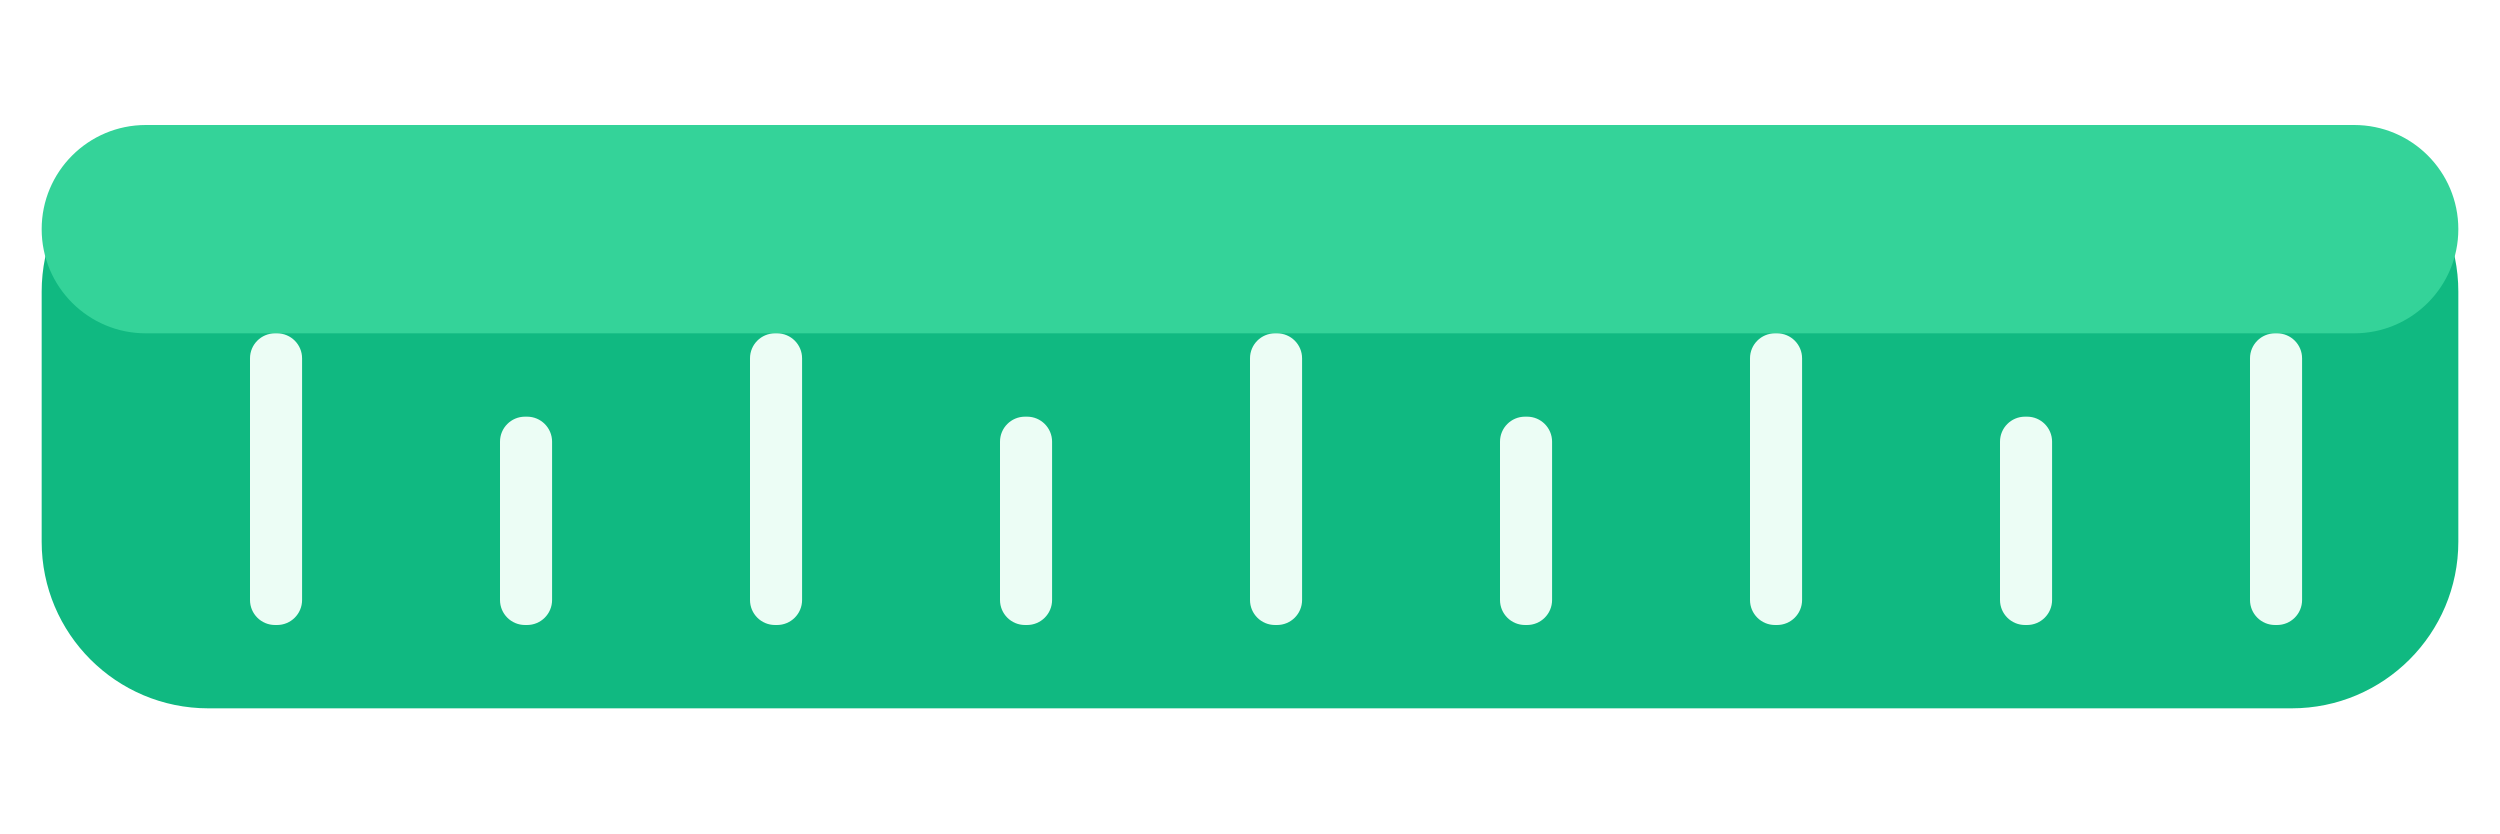
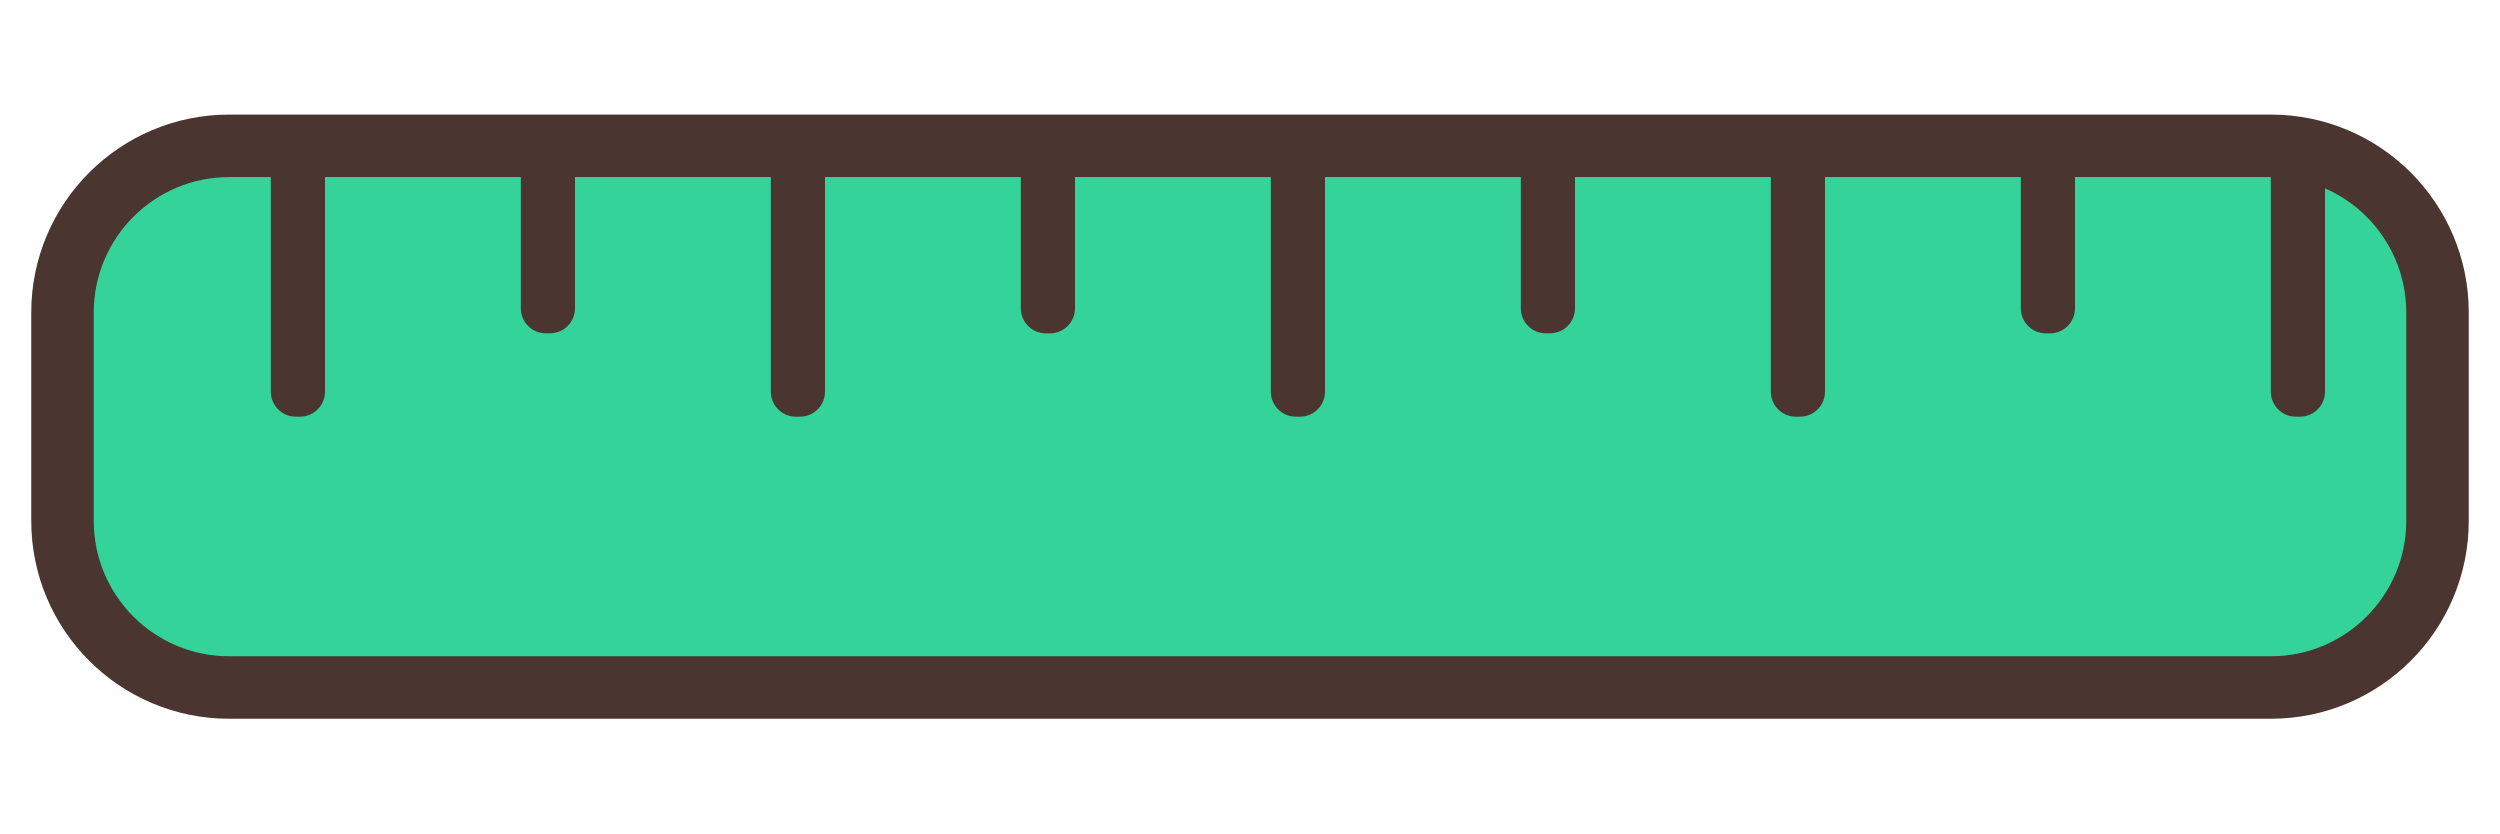
<svg xmlns="http://www.w3.org/2000/svg" viewBox="0 0 120 40" width="120" height="40" aria-hidden="true">
-   <rect x="2" y="6" width="116" height="28" rx="8" fill="#10B981" />
-   <rect x="2" y="6" width="116" height="10" rx="5" fill="#34D399" />
-   <rect x="12" y="16" width="2.5" height="14" rx="1.2" fill="#ECFDF5" />
-   <rect x="24" y="20" width="2.5" height="10" rx="1.2" fill="#ECFDF5" />
-   <rect x="36" y="16" width="2.5" height="14" rx="1.2" fill="#ECFDF5" />
-   <rect x="48" y="20" width="2.5" height="10" rx="1.2" fill="#ECFDF5" />
-   <rect x="60" y="16" width="2.5" height="14" rx="1.2" fill="#ECFDF5" />
-   <rect x="72" y="20" width="2.5" height="10" rx="1.2" fill="#ECFDF5" />
-   <rect x="84" y="16" width="2.5" height="14" rx="1.2" fill="#ECFDF5" />
-   <rect x="96" y="20" width="2.5" height="10" rx="1.2" fill="#ECFDF5" />
-   <rect x="108" y="16" width="2.5" height="14" rx="1.2" fill="#ECFDF5" />
+   <rect x="3" y="7" width="114" height="26" rx="8" fill="#34D399" stroke="#4A3530" stroke-width="3" />
+   <rect x="13" y="7" width="2.6" height="13" rx="1.2" fill="#4A3530" />
+   <rect x="25" y="7" width="2.6" height="9" rx="1.2" fill="#4A3530" />
+   <rect x="37" y="7" width="2.6" height="13" rx="1.2" fill="#4A3530" />
+   <rect x="49" y="7" width="2.6" height="9" rx="1.2" fill="#4A3530" />
+   <rect x="61" y="7" width="2.6" height="13" rx="1.2" fill="#4A3530" />
+   <rect x="73" y="7" width="2.6" height="9" rx="1.2" fill="#4A3530" />
+   <rect x="85" y="7" width="2.6" height="13" rx="1.2" fill="#4A3530" />
+   <rect x="97" y="7" width="2.6" height="9" rx="1.2" fill="#4A3530" />
+   <rect x="109" y="7" width="2.6" height="13" rx="1.2" fill="#4A3530" />
</svg>
